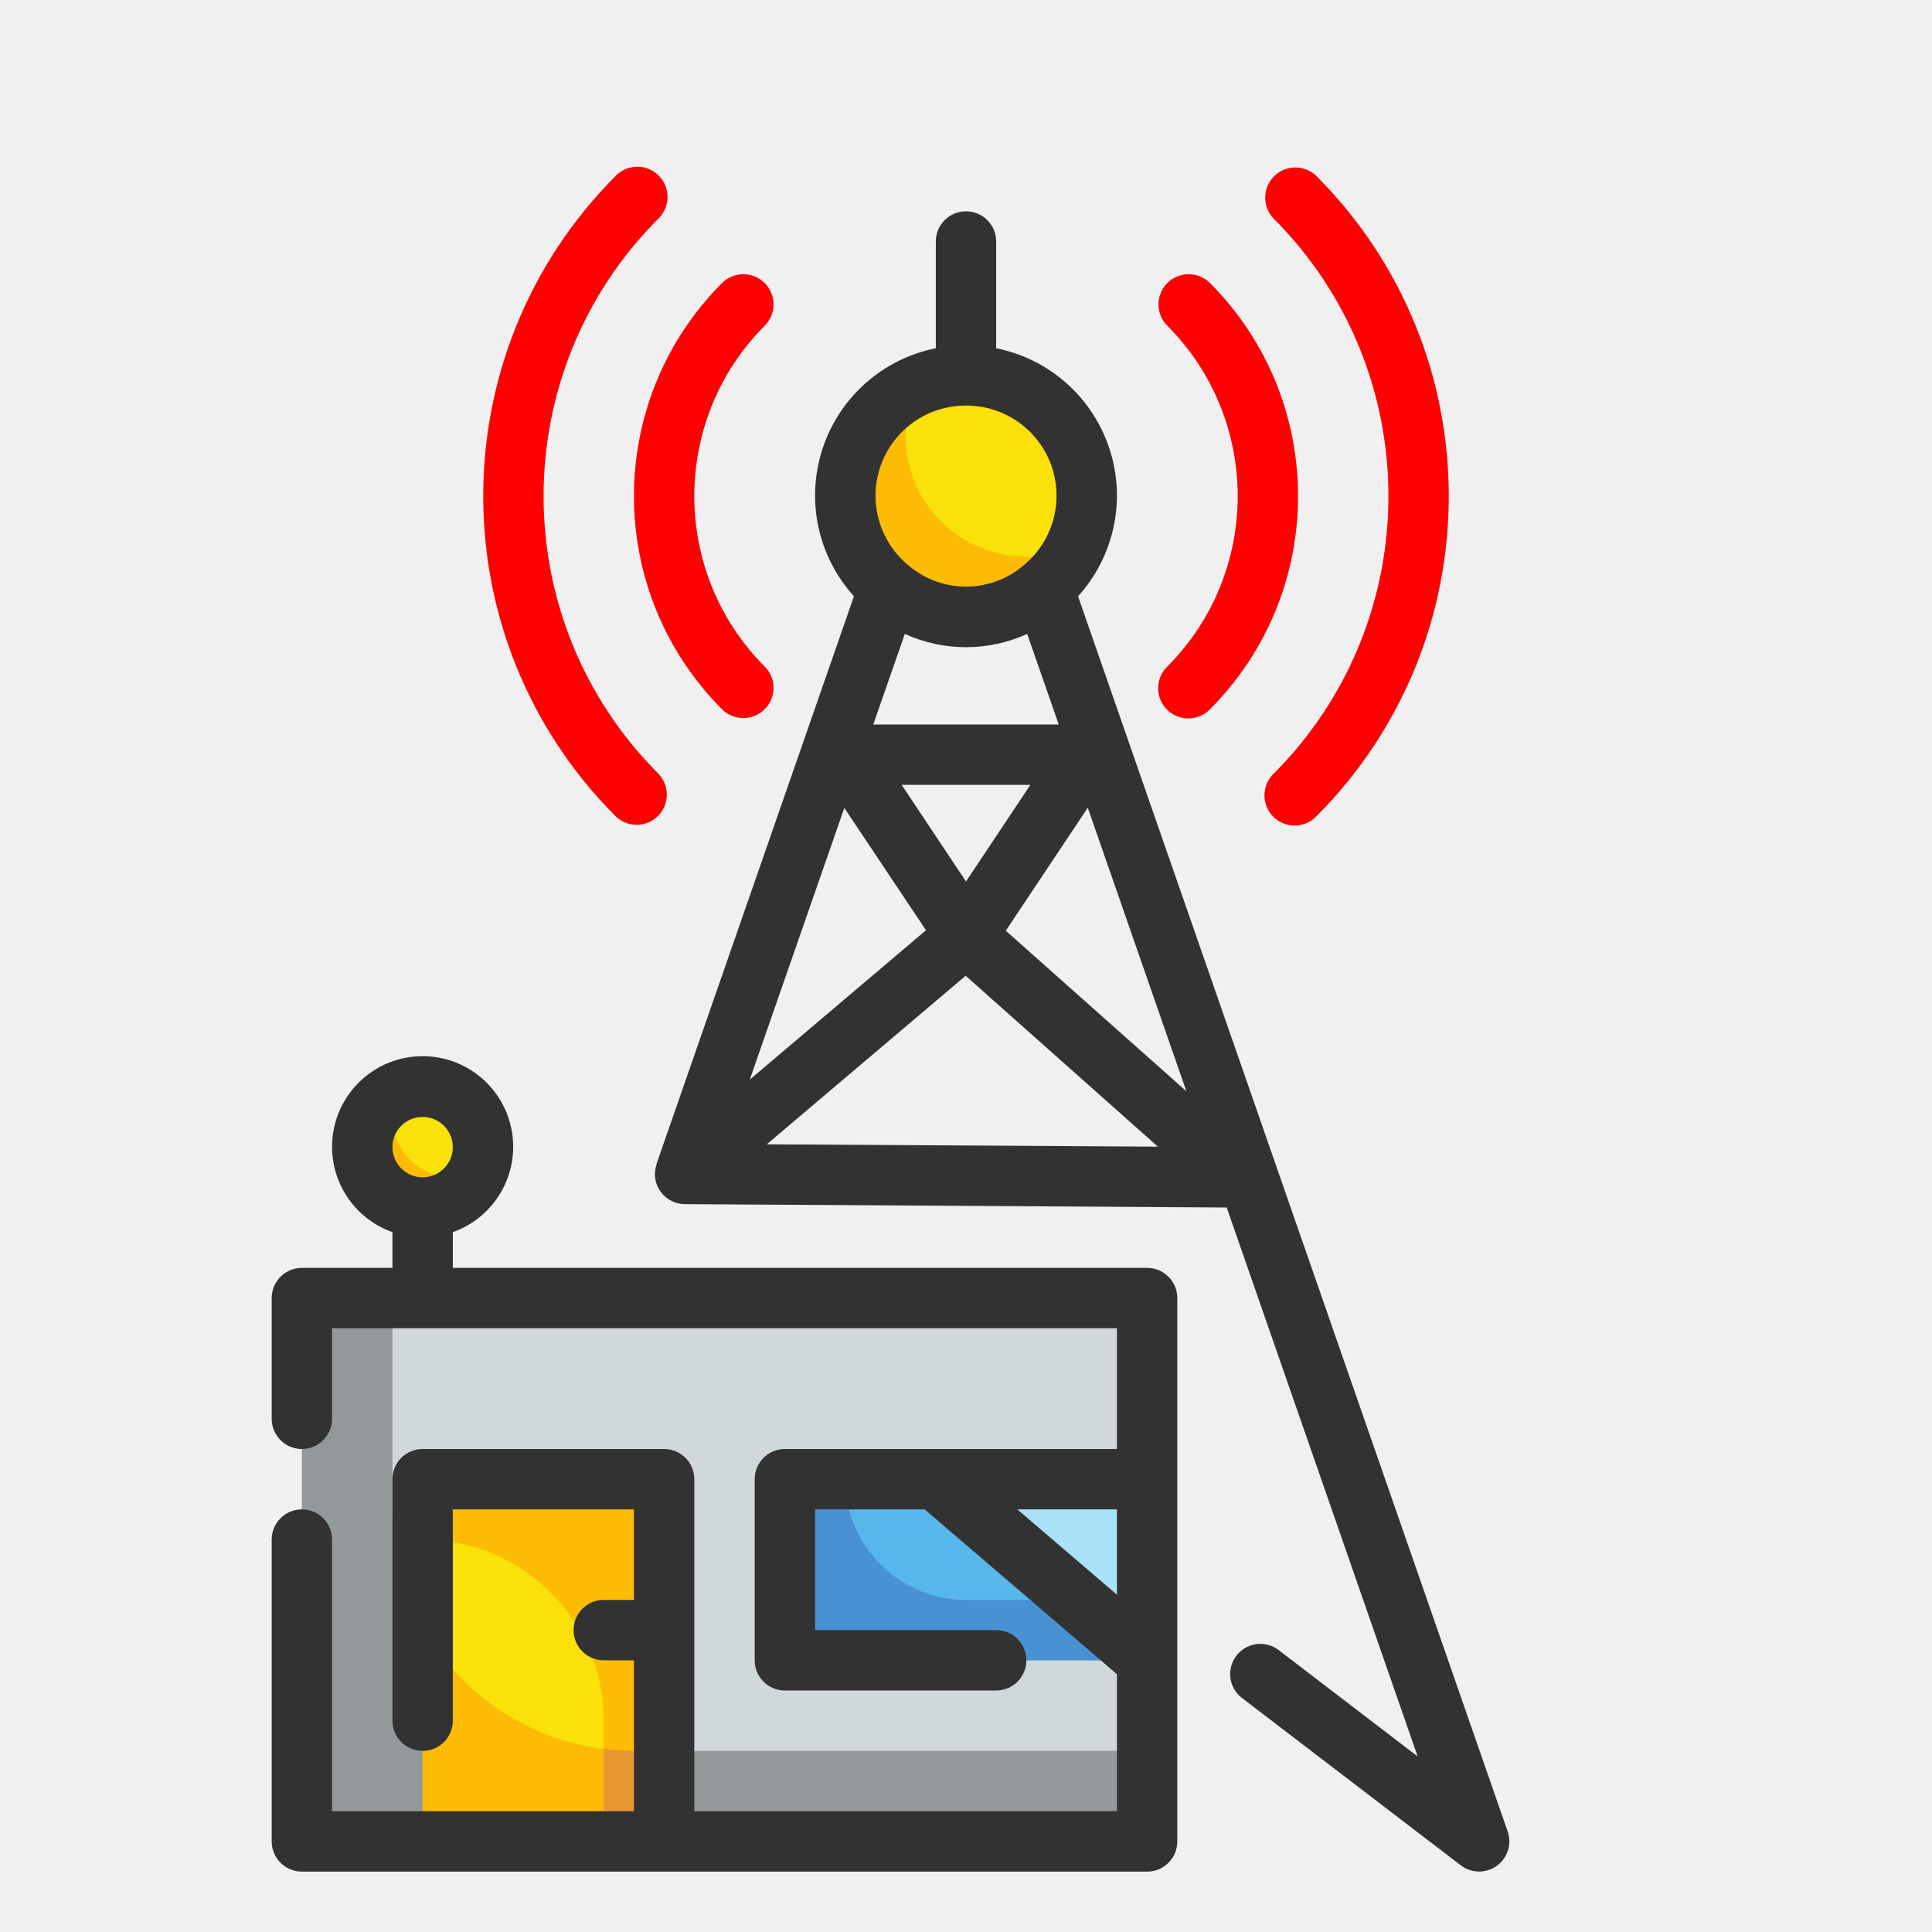
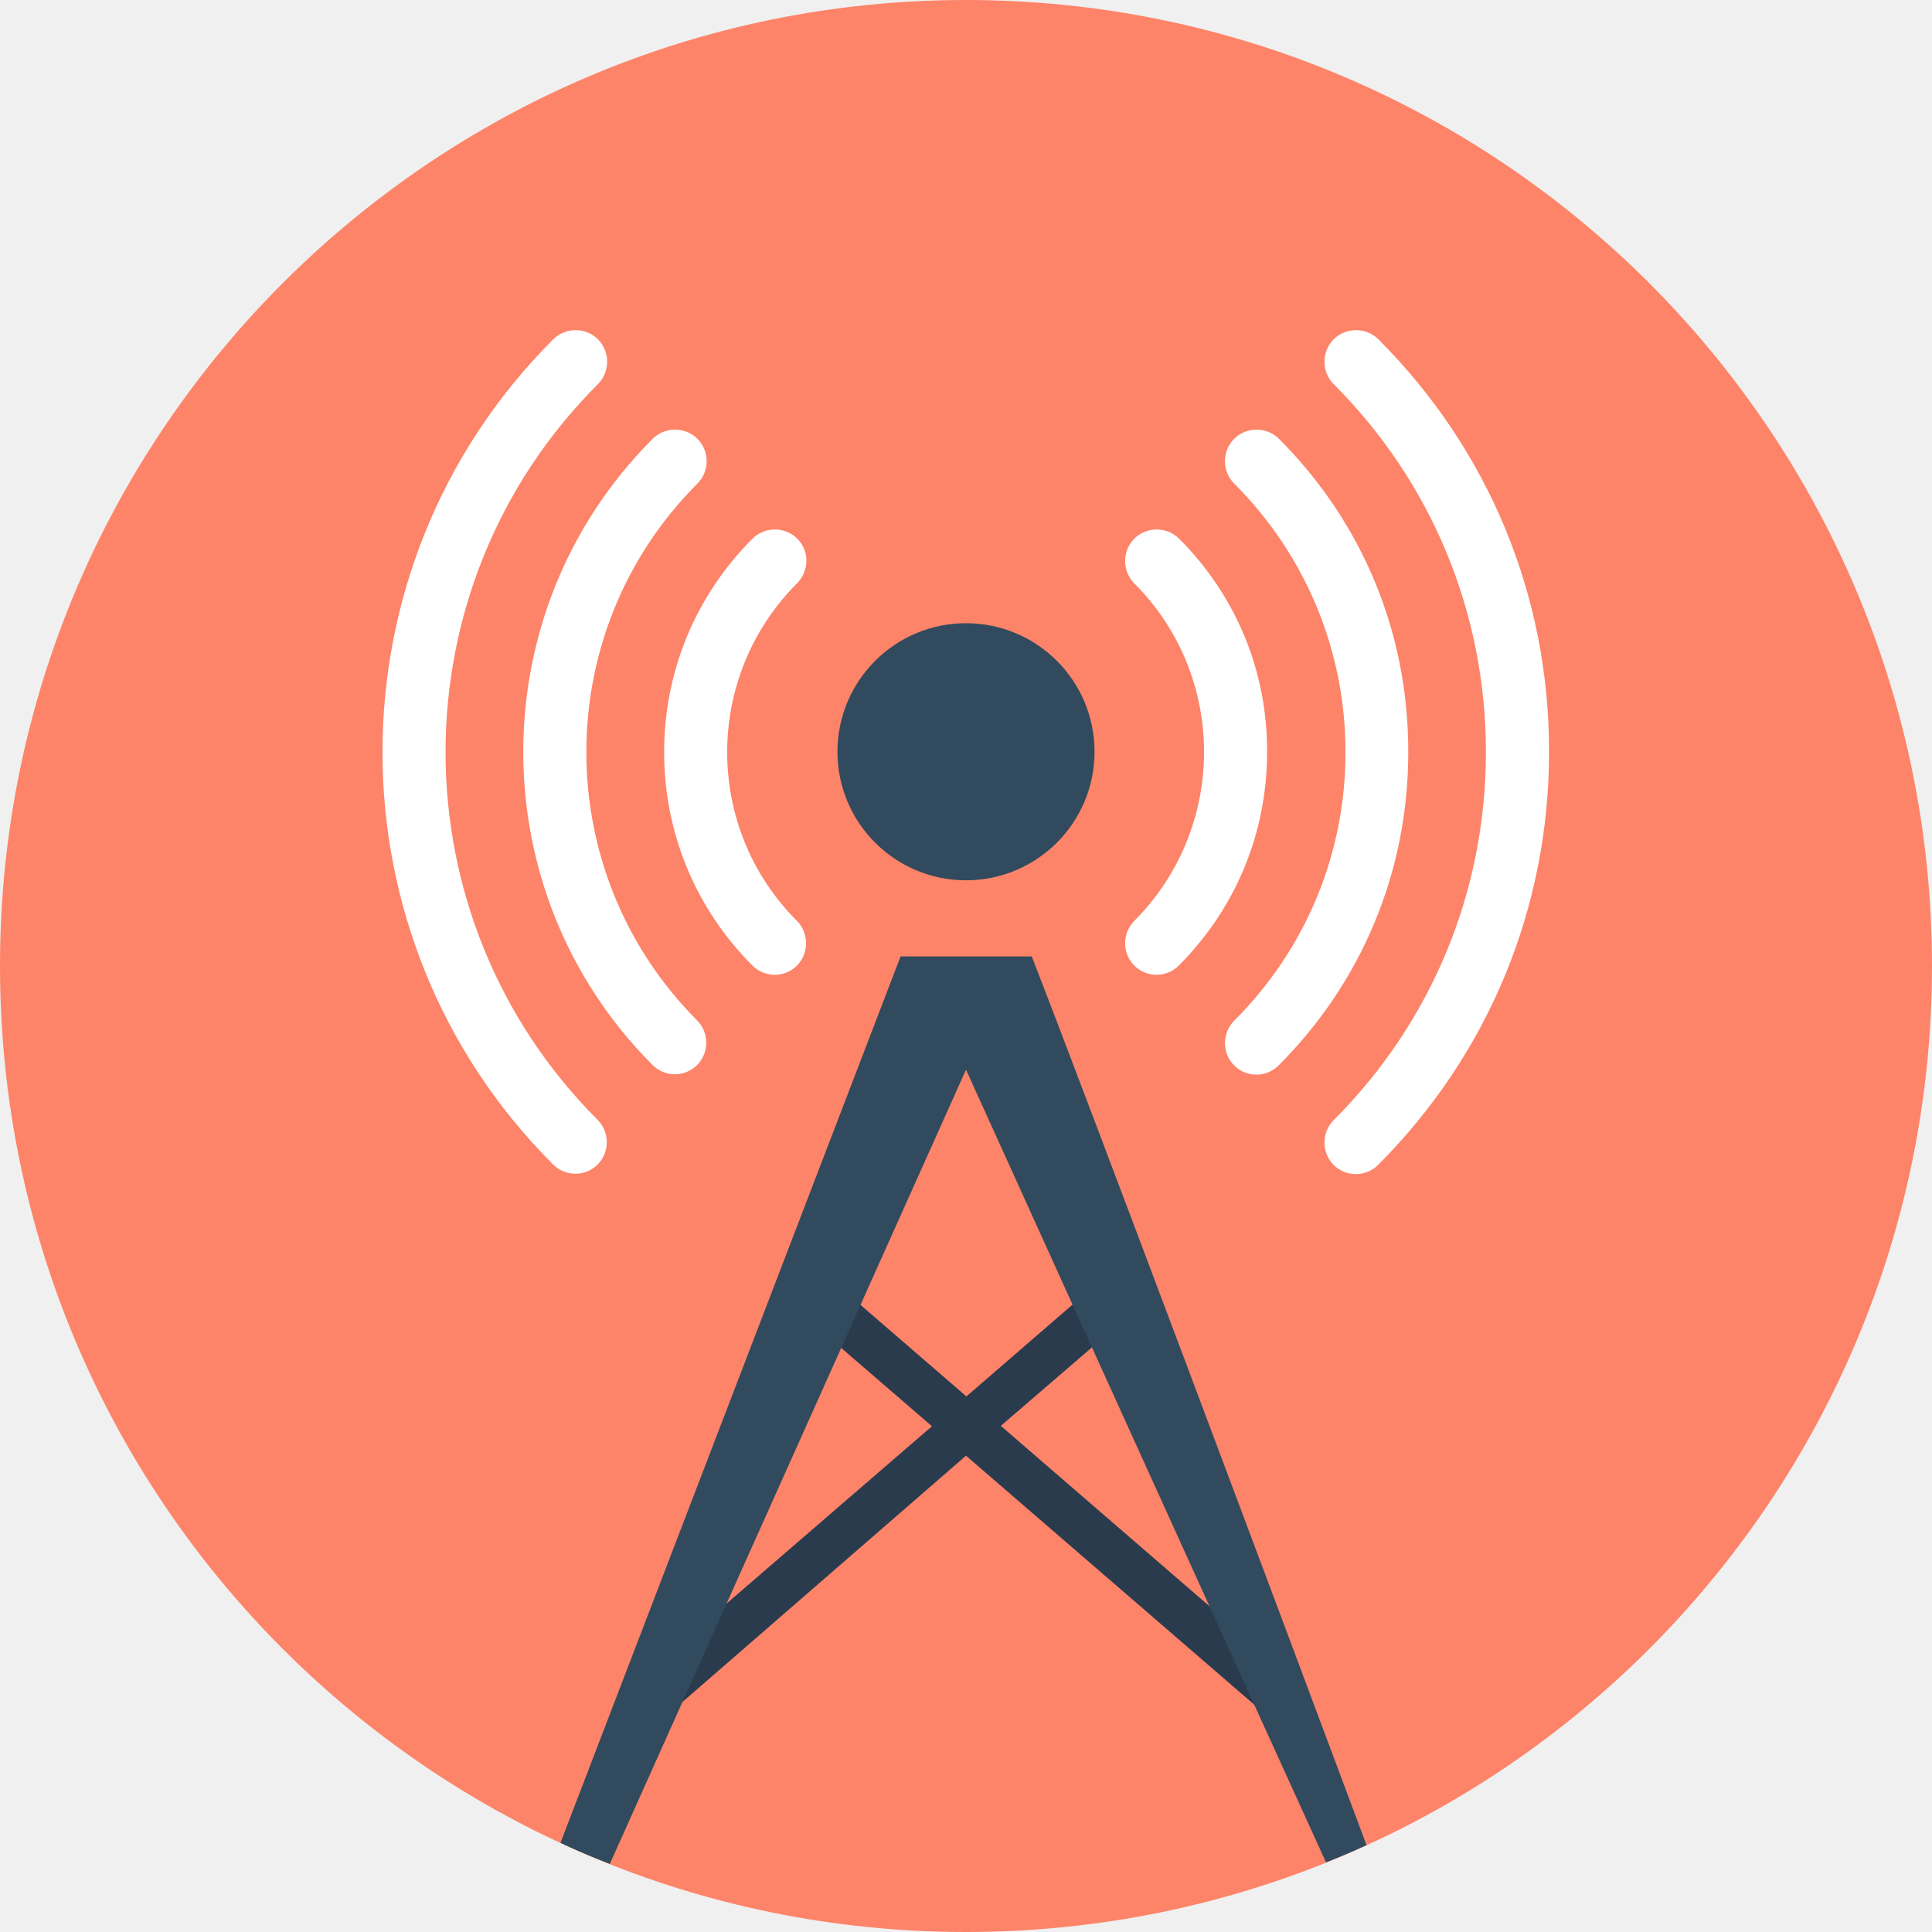
- <svg xmlns="http://www.w3.org/2000/svg" height="512" viewBox="0 0 64 64" width="512">
-   <g id="Fill_Outlines" data-name="Fill Outlines">
-     <g id="Color">
-       <g>
-         <path d="m10 43h28v18h-28z" fill="#d0d8da" />
-         <path d="m21 58a8 8 0 0 1 -8-8v-7h-3v18h28v-3z" fill="#93999a" />
-         <circle cx="32" cy="16.435" fill="#f9e109" r="4" />
-         <path d="m26 49h12v6h-12z" fill="#57b7eb" />
-         <path d="m14 49h8v12h-8z" fill="#f9e109" />
-         <circle cx="14" cy="38" fill="#f9e109" r="2" />
-         <g fill="#fcbc04">
-           <path d="m34 18.435a3.985 3.985 0 0 1 -3.64-5.64 3.995 3.995 0 1 0 5.28 5.28 3.961 3.961 0 0 1 -1.64.36z" />
-           <path d="m15 39a1.992 1.992 0 0 1 -1.82-2.82 2 2 0 1 0 2.64 2.64 1.99 1.99 0 0 1 -.82.18z" />
-           <path d="m14 49v2a6 6 0 0 1 6 6v4h2v-12z" />
-           <path d="m21 58a8 8 0 0 1 -7-4.13v7.13h8v-3z" />
-         </g>
-         <path d="m20 57.931v3.069h2v-3h-1a8.047 8.047 0 0 1 -1-.069z" fill="#e59730" />
-         <path d="m32 53a4 4 0 0 1 -4-4h-2v6h12l-2.333-2z" fill="#4891d3" />
-         <path d="m38 53v-4h-7l4.667 4z" fill="#aae1f9" />
-       </g>
-     </g>
-     <g id="Outline">
-       <g fill="#323232">
-         <path d="m35.712 19.753a4.974 4.974 0 0 0 -2.712-8.217v-3.536a1 1 0 0 0 -2 0v3.536a4.974 4.974 0 0 0 -2.712 8.217l-6.542 18.81h.007a.986.986 0 0 0 0 .667 1 1 0 0 0 .934.659l17.949.111 6.325 18.184-4.574-3.5a1 1 0 1 0 -1.215 1.587l7.221 5.522a1 1 0 0 0 1.551-1.122zm-3.712 9.447-2.131-3.2h4.263zm-1.326 1.616-5.837 4.948 3.132-9zm-1.746-6.816 1.045-3a4.9 4.9 0 0 0 4.054 0l1.045 3zm3.072-10.565a2.986 2.986 0 0 1 1.9 5.3l-.014.012a2.933 2.933 0 0 1 -3.77 0l-.014-.012a2.986 2.986 0 0 1 1.9-5.3zm-6.6 24.472 6.588-5.583 6.367 5.66zm7.918-7.076 2.716-4.074 3.266 9.392z" />
-         <path fill="red" class="line_1" d="m23.929 23.506a1 1 0 0 0 1.414-1.414 8 8 0 0 1 0-11.314 1 1 0 0 0 -1.414-1.414 10 10 0 0 0 0 14.142z" />
-         <path fill="red" class="line_2" d="m38.657 23.506a1 1 0 0 0 1.414 0 10 10 0 0 0 0-14.142 1 1 0 0 0 -1.414 1.414 8 8 0 0 1 0 11.314 1 1 0 0 0 0 1.414z" />
-         <path fill="red" class="line_3" d="m20.394 27.042a1 1 0 0 0 1.414-1.414 13.016 13.016 0 0 1 0-18.386 1 1 0 1 0 -1.414-1.414 15.017 15.017 0 0 0 0 21.214z" />
-         <path fill="red" class="line_4" d="m42.192 25.628a1 1 0 1 0 1.414 1.414 15.017 15.017 0 0 0 0-21.214 1 1 0 0 0 -1.414 1.414 13.016 13.016 0 0 1 0 18.386z" />
-         <path d="m38 42h-23v-1.184a3 3 0 1 0 -2 0v1.184h-3a1 1 0 0 0 -1 1v4a1 1 0 0 0 2 0v-3h26v4h-11a1 1 0 0 0 -1 1v6a1 1 0 0 0 1 1h7a1 1 0 0 0 0-2h-6v-4h3.631l6.369 5.46v4.54h-14v-11a1 1 0 0 0 -1-1h-8a1 1 0 0 0 -1 1v8a1 1 0 0 0 2 0v-7h6v3h-1a1 1 0 0 0 0 2h1v5h-10v-9a1 1 0 0 0 -2 0v10a1 1 0 0 0 1 1h28a1 1 0 0 0 1-1v-18a1 1 0 0 0 -1-1zm-24-5a1 1 0 1 1 -1 1 1 1 0 0 1 1-1zm19.7 13h3.3v2.826z" />
-       </g>
-     </g>
+ <svg xmlns="http://www.w3.org/2000/svg" version="1.1" id="Layer_1" x="0px" y="0px" viewBox="0 0 505 505" style="enable-background:new 0 0 505 505;" xml:space="preserve">
+   <circle style="fill:#FD8469;" cx="252.5" cy="252.5" r="252.5" />
+   <circle style="fill:#324A5E;" cx="252.5" cy="196.5" r="33.6" />
+   <path style="fill:#2B3B4E;" d="M333.7,449c-0.3-1.6-0.6-3.1-1.1-4.6c-0.1-0.3-0.4-0.7-0.6-1.1c-1.6-2.3-3.1-4.8-4.8-7.1  c-3.5-4.8-7.2-9.4-9.9-14.7c-0.2-0.3-0.2-0.7-0.4-1l-55.3-47.8l31.7-27.3c-0.1-0.6-0.3-1.2-0.4-1.7c-0.2-0.7-0.5-1.3-0.7-2  c-0.2-0.4-0.4-0.8-0.6-1.2c-1.9-1.3-3.6-3-5-4.9l-34,29.4l-35.3-30.5c-1.4,3.7-3.1,7.3-4.8,10.9c-0.1,0.1-0.1,0.3-0.2,0.4l31.3,27  l-64.4,55.6c-0.1,0.1-0.1,0.3-0.1,0.4c-3,7.4-6.1,13.8-8.8,20.4c0.2,0,0.4,0.1,0.7,0.1c1.4,0,2.7-0.5,3.9-1.4l77.6-67.4l77.8,67.2  C331.3,448.6,332.5,449,333.7,449C333.7,449.1,333.7,449.1,333.7,449z" />
+   <path style="fill:#324A5E;" d="M235.4,250l-88.9,231.7c4.2,2,8.5,3.8,12.9,5.5l93.1-207.6c0,0,60.4,133.3,94.1,207.2  c3.6-1.4,7.1-2.9,10.6-4.5C331.3,413,285.5,290.7,269.7,250L235.4,250L235.4,250z" />
+   <g>
+     <path style="fill:#FFFFFF;" d="M208.4,140.8c-3.2-3.2-8.5-3.2-11.7,0c-14.9,14.9-23.1,34.7-23.1,55.8s8.2,40.9,23.1,55.8   c1.6,1.6,3.7,2.4,5.8,2.4s4.2-0.8,5.8-2.4c3.2-3.2,3.2-8.5,0-11.7c-24.3-24.3-24.3-63.8,0-88.2C211.6,149.2,211.6,144,208.4,140.8z   " />
+     <path style="fill:#FFFFFF;" d="M308.2,140.8c-3.2-3.2-8.5-3.2-11.7,0s-3.2,8.5,0,11.7c24.3,24.3,24.3,63.8,0,88.2   c-3.2,3.2-3.2,8.5,0,11.7c1.6,1.6,3.7,2.4,5.8,2.4c2.1,0,4.2-0.8,5.8-2.4c14.9-14.9,23.1-34.7,23.1-55.8   C331.3,175.5,323.1,155.7,308.2,140.8z" />
+     <path style="fill:#FFFFFF;" d="M182.3,126.4c3.2-3.2,3.2-8.5,0-11.7s-8.5-3.2-11.7,0c-45.1,45.1-45.1,118.6,0,163.7   c1.6,1.6,3.7,2.4,5.8,2.4s4.2-0.8,5.8-2.4c3.2-3.2,3.2-8.5,0-11.7C143.6,228,143.6,165.1,182.3,126.4z" />
+     <path style="fill:#FFFFFF;" d="M334.3,114.7c-3.2-3.2-8.5-3.2-11.7,0s-3.2,8.5,0,11.7c18.7,18.7,29.1,43.7,29.1,70.2   s-10.3,51.4-29.1,70.2c-3.2,3.2-3.2,8.5,0,11.7c1.6,1.6,3.7,2.4,5.8,2.4c2.1,0,4.2-0.8,5.8-2.4c21.9-21.9,33.9-50.9,33.9-81.8   C368.2,165.6,356.2,136.6,334.3,114.7z" />
+     <path style="fill:#FFFFFF;" d="M156.3,100.4c3.2-3.2,3.2-8.5,0-11.7s-8.5-3.2-11.7,0c-59.5,59.5-59.5,156.3,0,215.7   c1.6,1.6,3.7,2.4,5.8,2.4s4.2-0.8,5.8-2.4c3.2-3.2,3.2-8.5,0-11.7C103.2,239.7,103.2,153.4,156.3,100.4z" />
+     <path style="fill:#FFFFFF;" d="M360.3,88.7c-3.2-3.2-8.5-3.2-11.7,0s-3.2,8.5,0,11.7c25.7,25.7,39.8,59.9,39.8,96.2   s-14.1,70.5-39.8,96.2c-3.2,3.2-3.2,8.5,0,11.7c1.6,1.6,3.7,2.4,5.8,2.4s4.2-0.8,5.8-2.4c28.8-28.8,44.7-67.1,44.7-107.9   C405,155.8,389.1,117.5,360.3,88.7z" />
  </g>
+   <g>
+ </g>
+   <g>
+ </g>
+   <g>
+ </g>
+   <g>
+ </g>
+   <g>
+ </g>
+   <g>
+ </g>
+   <g>
+ </g>
+   <g>
+ </g>
+   <g>
+ </g>
+   <g>
+ </g>
+   <g>
+ </g>
+   <g>
+ </g>
+   <g>
+ </g>
+   <g>
+ </g>
+   <g>
+ </g>
</svg>
